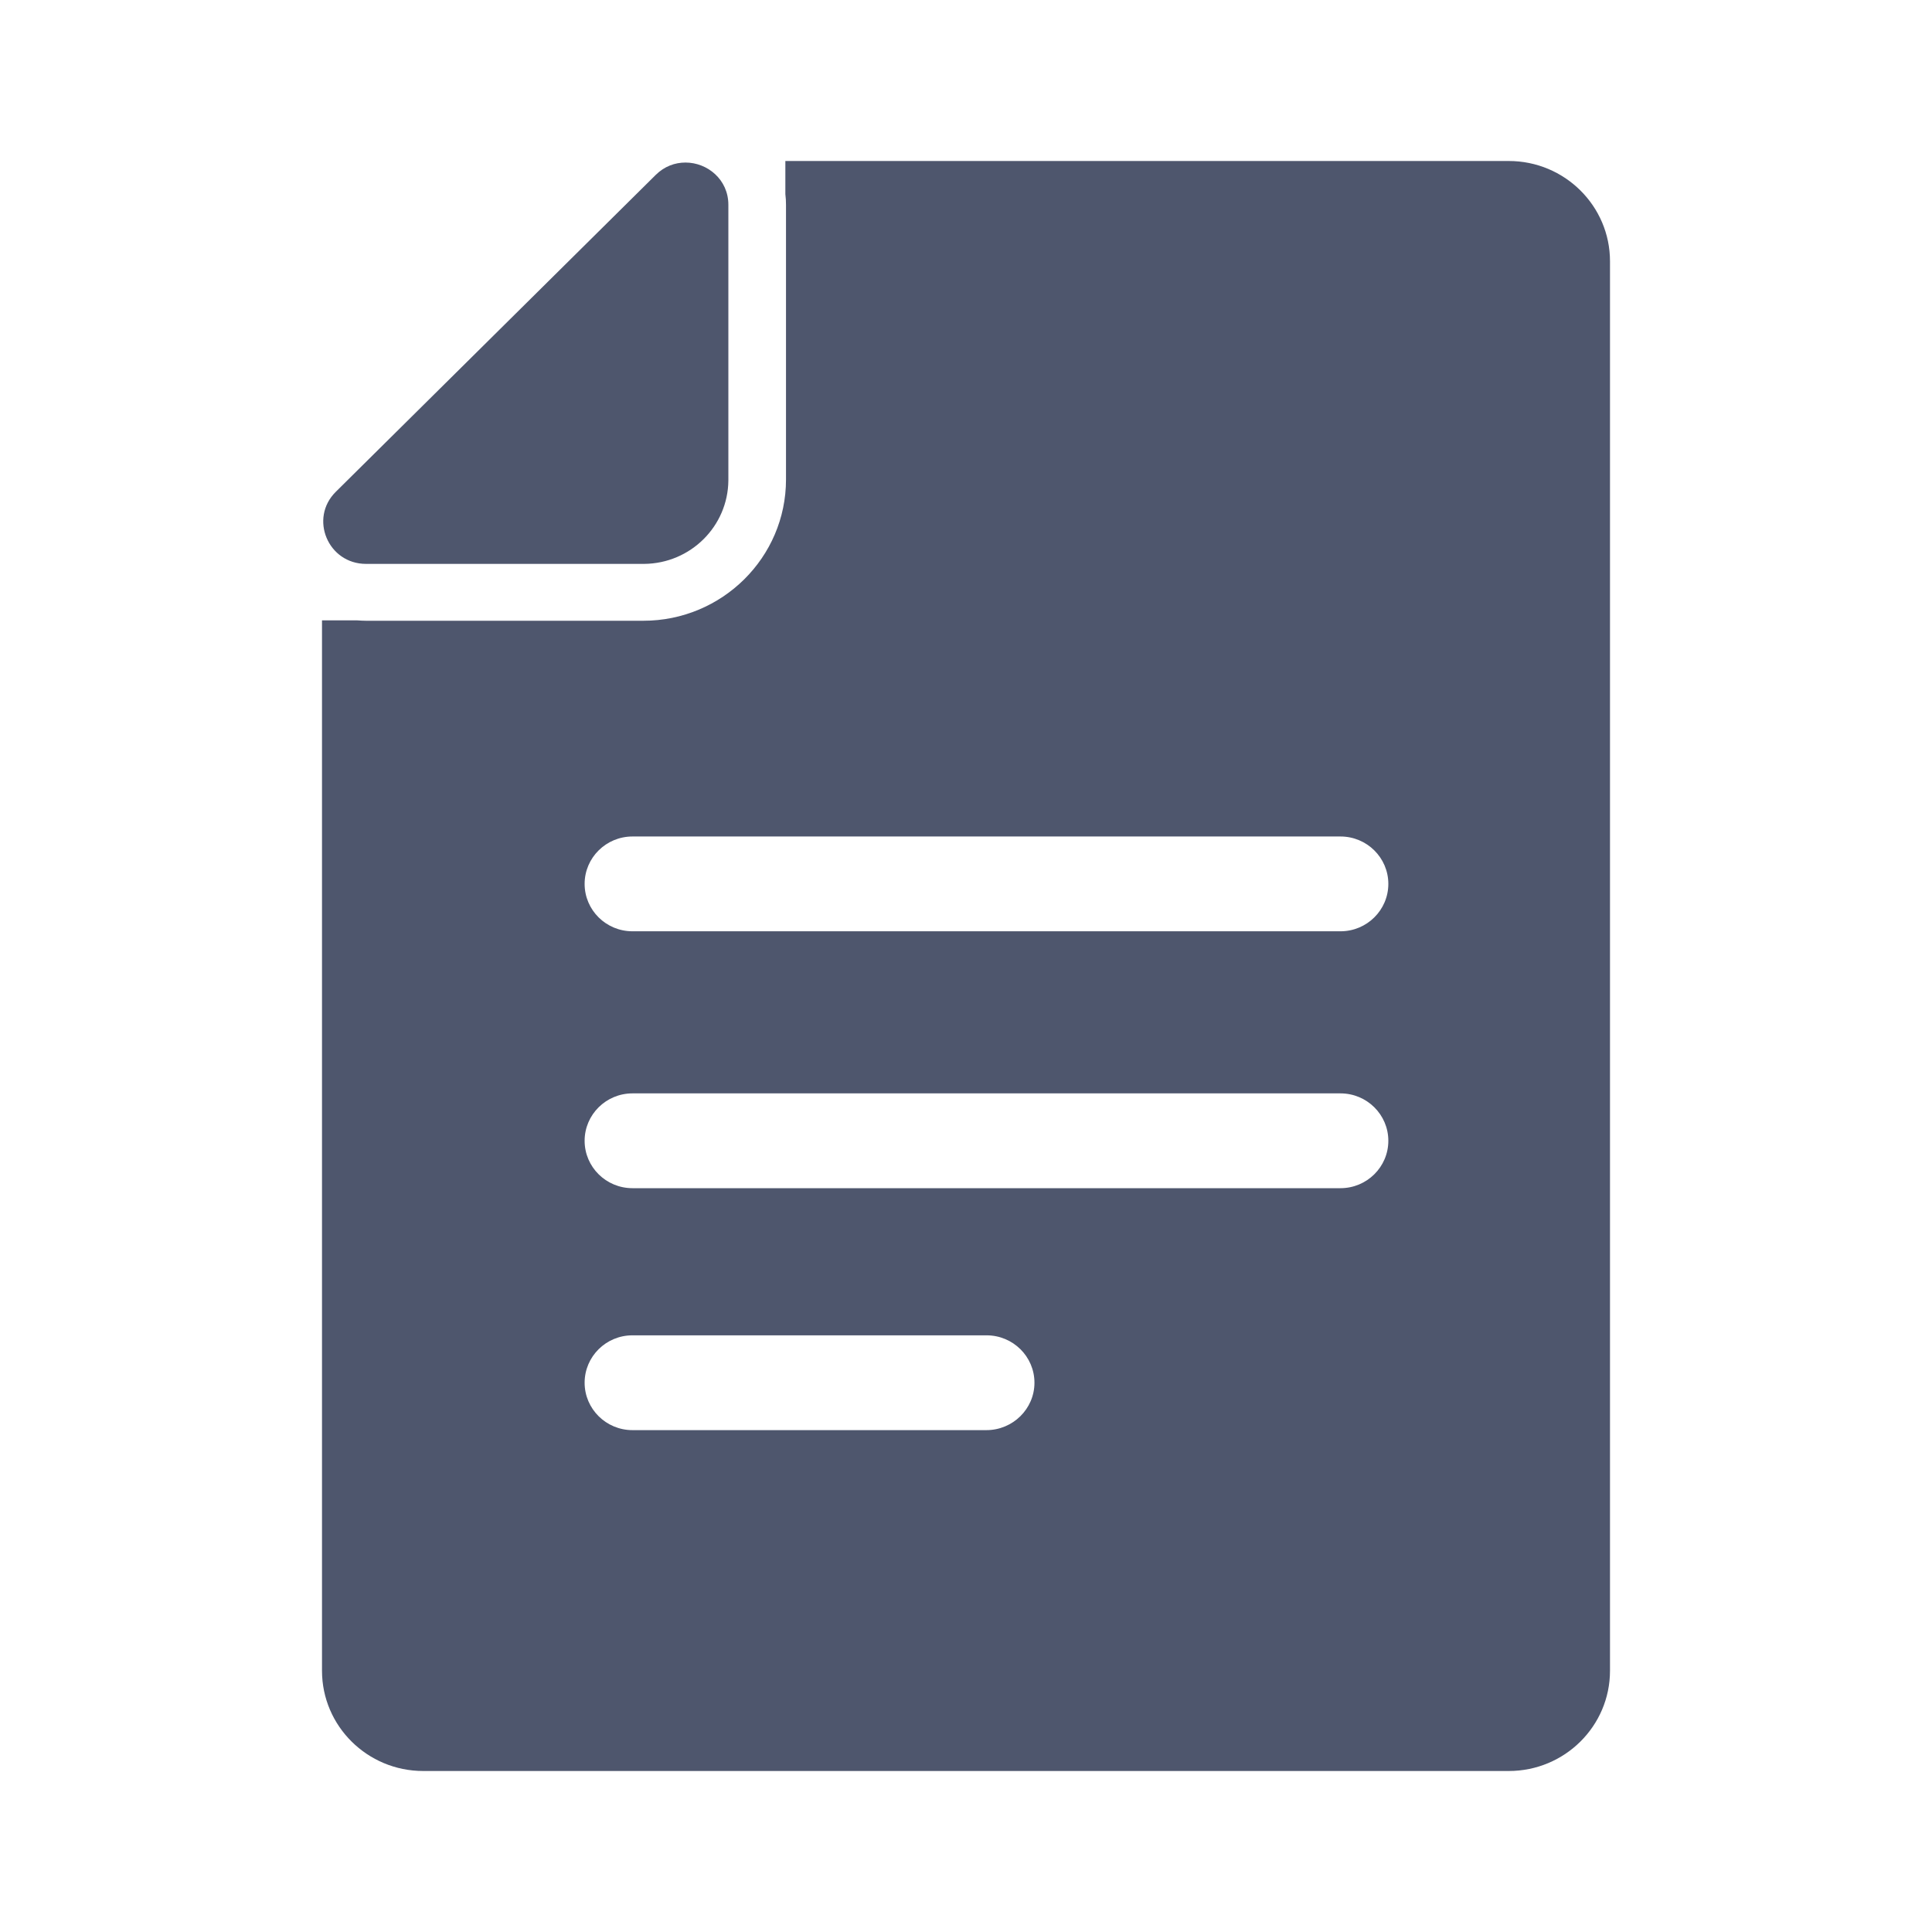
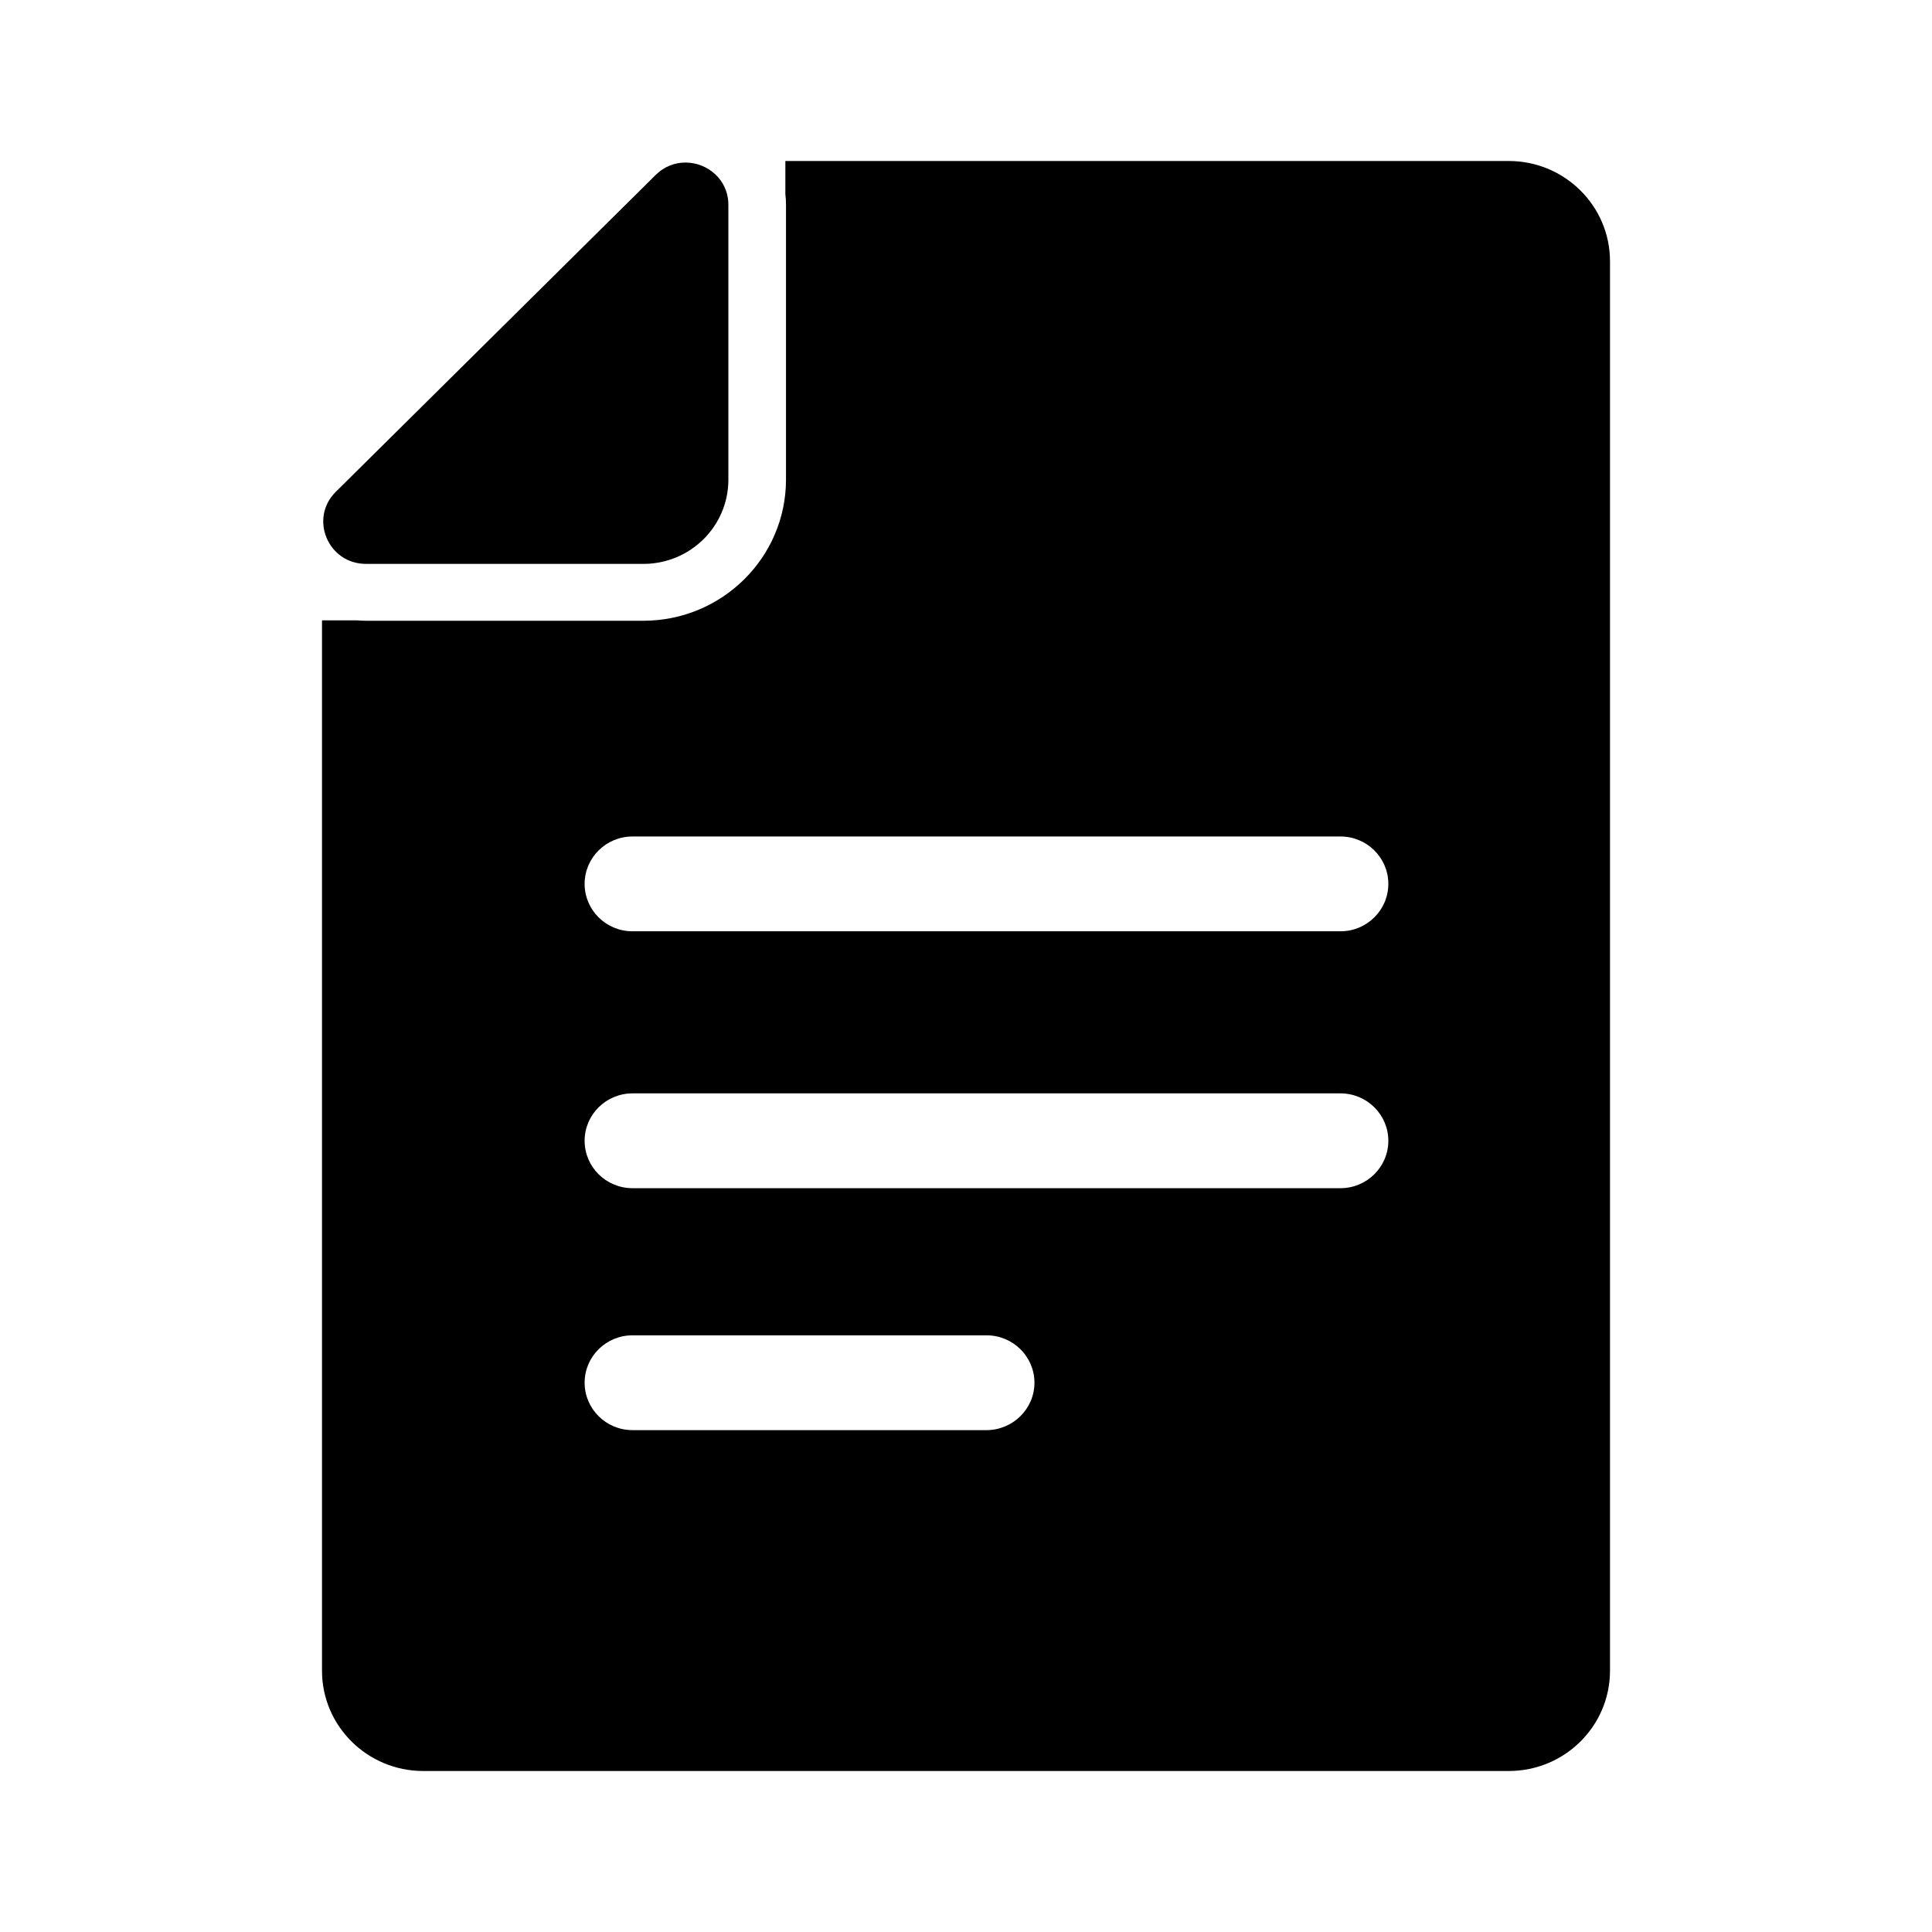
<svg xmlns="http://www.w3.org/2000/svg" width="30" height="30" viewBox="0 0 30 30">
-   <path fill="#4E566D" fill-rule="evenodd" d="M23.428 2.5c.868 0 1.572.698 1.572 1.557v21.886c0 .86-.704 1.557-1.572 1.557H6.572C5.704 27.5 5 26.802 5 25.943V9.633h.547c.044.003.092.006.137.006H9.99c1.222 0 2.215-.983 2.215-2.193V3.18c0-.056-.003-.112-.01-.165V2.5zM15.32 20.735h-5.5c-.41 0-.742.33-.742.736 0 .406.333.736.743.736h5.496c.41 0 .746-.33.746-.736 0-.406-.333-.736-.743-.736zm5.495-3.757H9.821c-.41 0-.743.33-.743.736 0 .407.333.736.743.736h10.994c.41 0 .743-.33.743-.736 0-.406-.333-.736-.743-.736zm0-3.989H9.821c-.41 0-.743.33-.743.736 0 .407.333.736.743.736h10.994c.41 0 .743-.33.743-.736 0-.406-.333-.736-.743-.736zM10.645 2.524c.338 0 .665.262.665.656v4.28c-.006.713-.588 1.29-1.308 1.296H5.684c-.592 0-.886-.707-.47-1.119l4.967-4.92c.136-.135.3-.193.463-.193z" />
+   <path fill="currentColor" fill-rule="evenodd" d="M23.428 2.5c.868 0 1.572.698 1.572 1.557v21.886c0 .86-.704 1.557-1.572 1.557H6.572C5.704 27.5 5 26.802 5 25.943V9.633h.547c.044.003.092.006.137.006H9.99c1.222 0 2.215-.983 2.215-2.193V3.18c0-.056-.003-.112-.01-.165V2.5zM15.32 20.735h-5.5c-.41 0-.742.33-.742.736 0 .406.333.736.743.736h5.496c.41 0 .746-.33.746-.736 0-.406-.333-.736-.743-.736zm5.495-3.757H9.821c-.41 0-.743.33-.743.736 0 .407.333.736.743.736h10.994c.41 0 .743-.33.743-.736 0-.406-.333-.736-.743-.736zm0-3.989H9.821c-.41 0-.743.33-.743.736 0 .407.333.736.743.736h10.994c.41 0 .743-.33.743-.736 0-.406-.333-.736-.743-.736zM10.645 2.524c.338 0 .665.262.665.656v4.28c-.006.713-.588 1.29-1.308 1.296H5.684c-.592 0-.886-.707-.47-1.119l4.967-4.92c.136-.135.3-.193.463-.193z" />
</svg>
